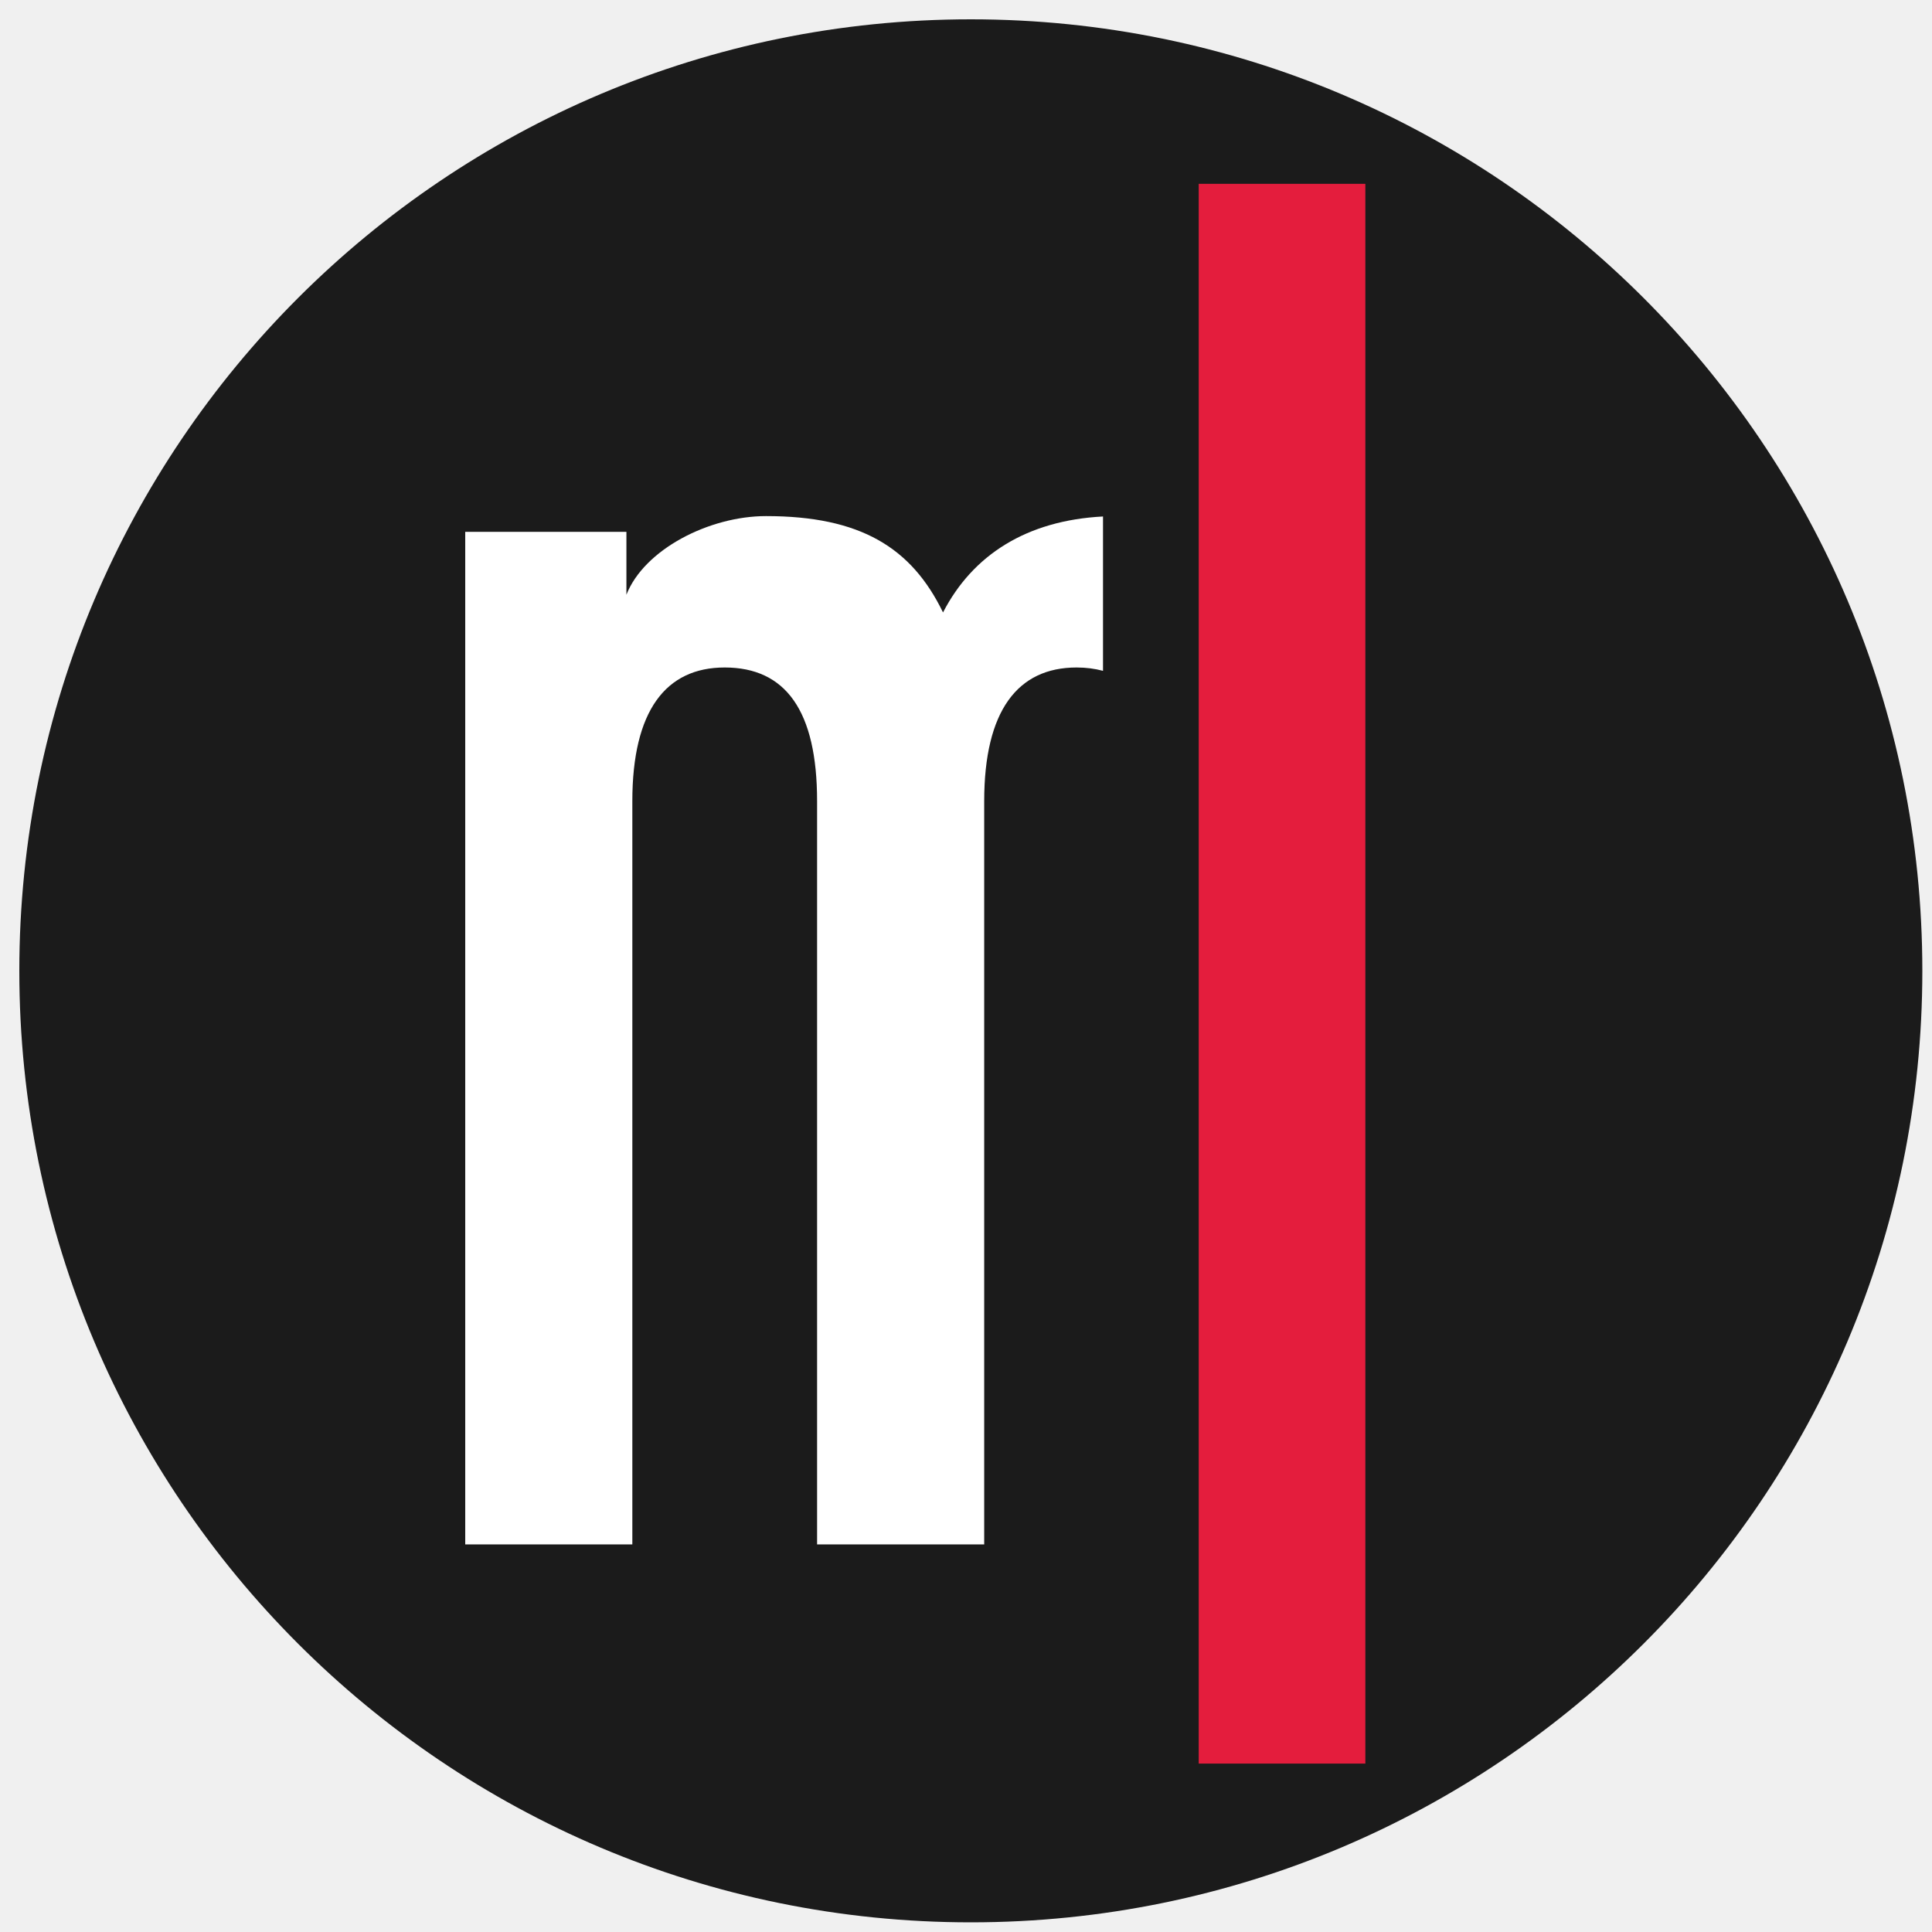
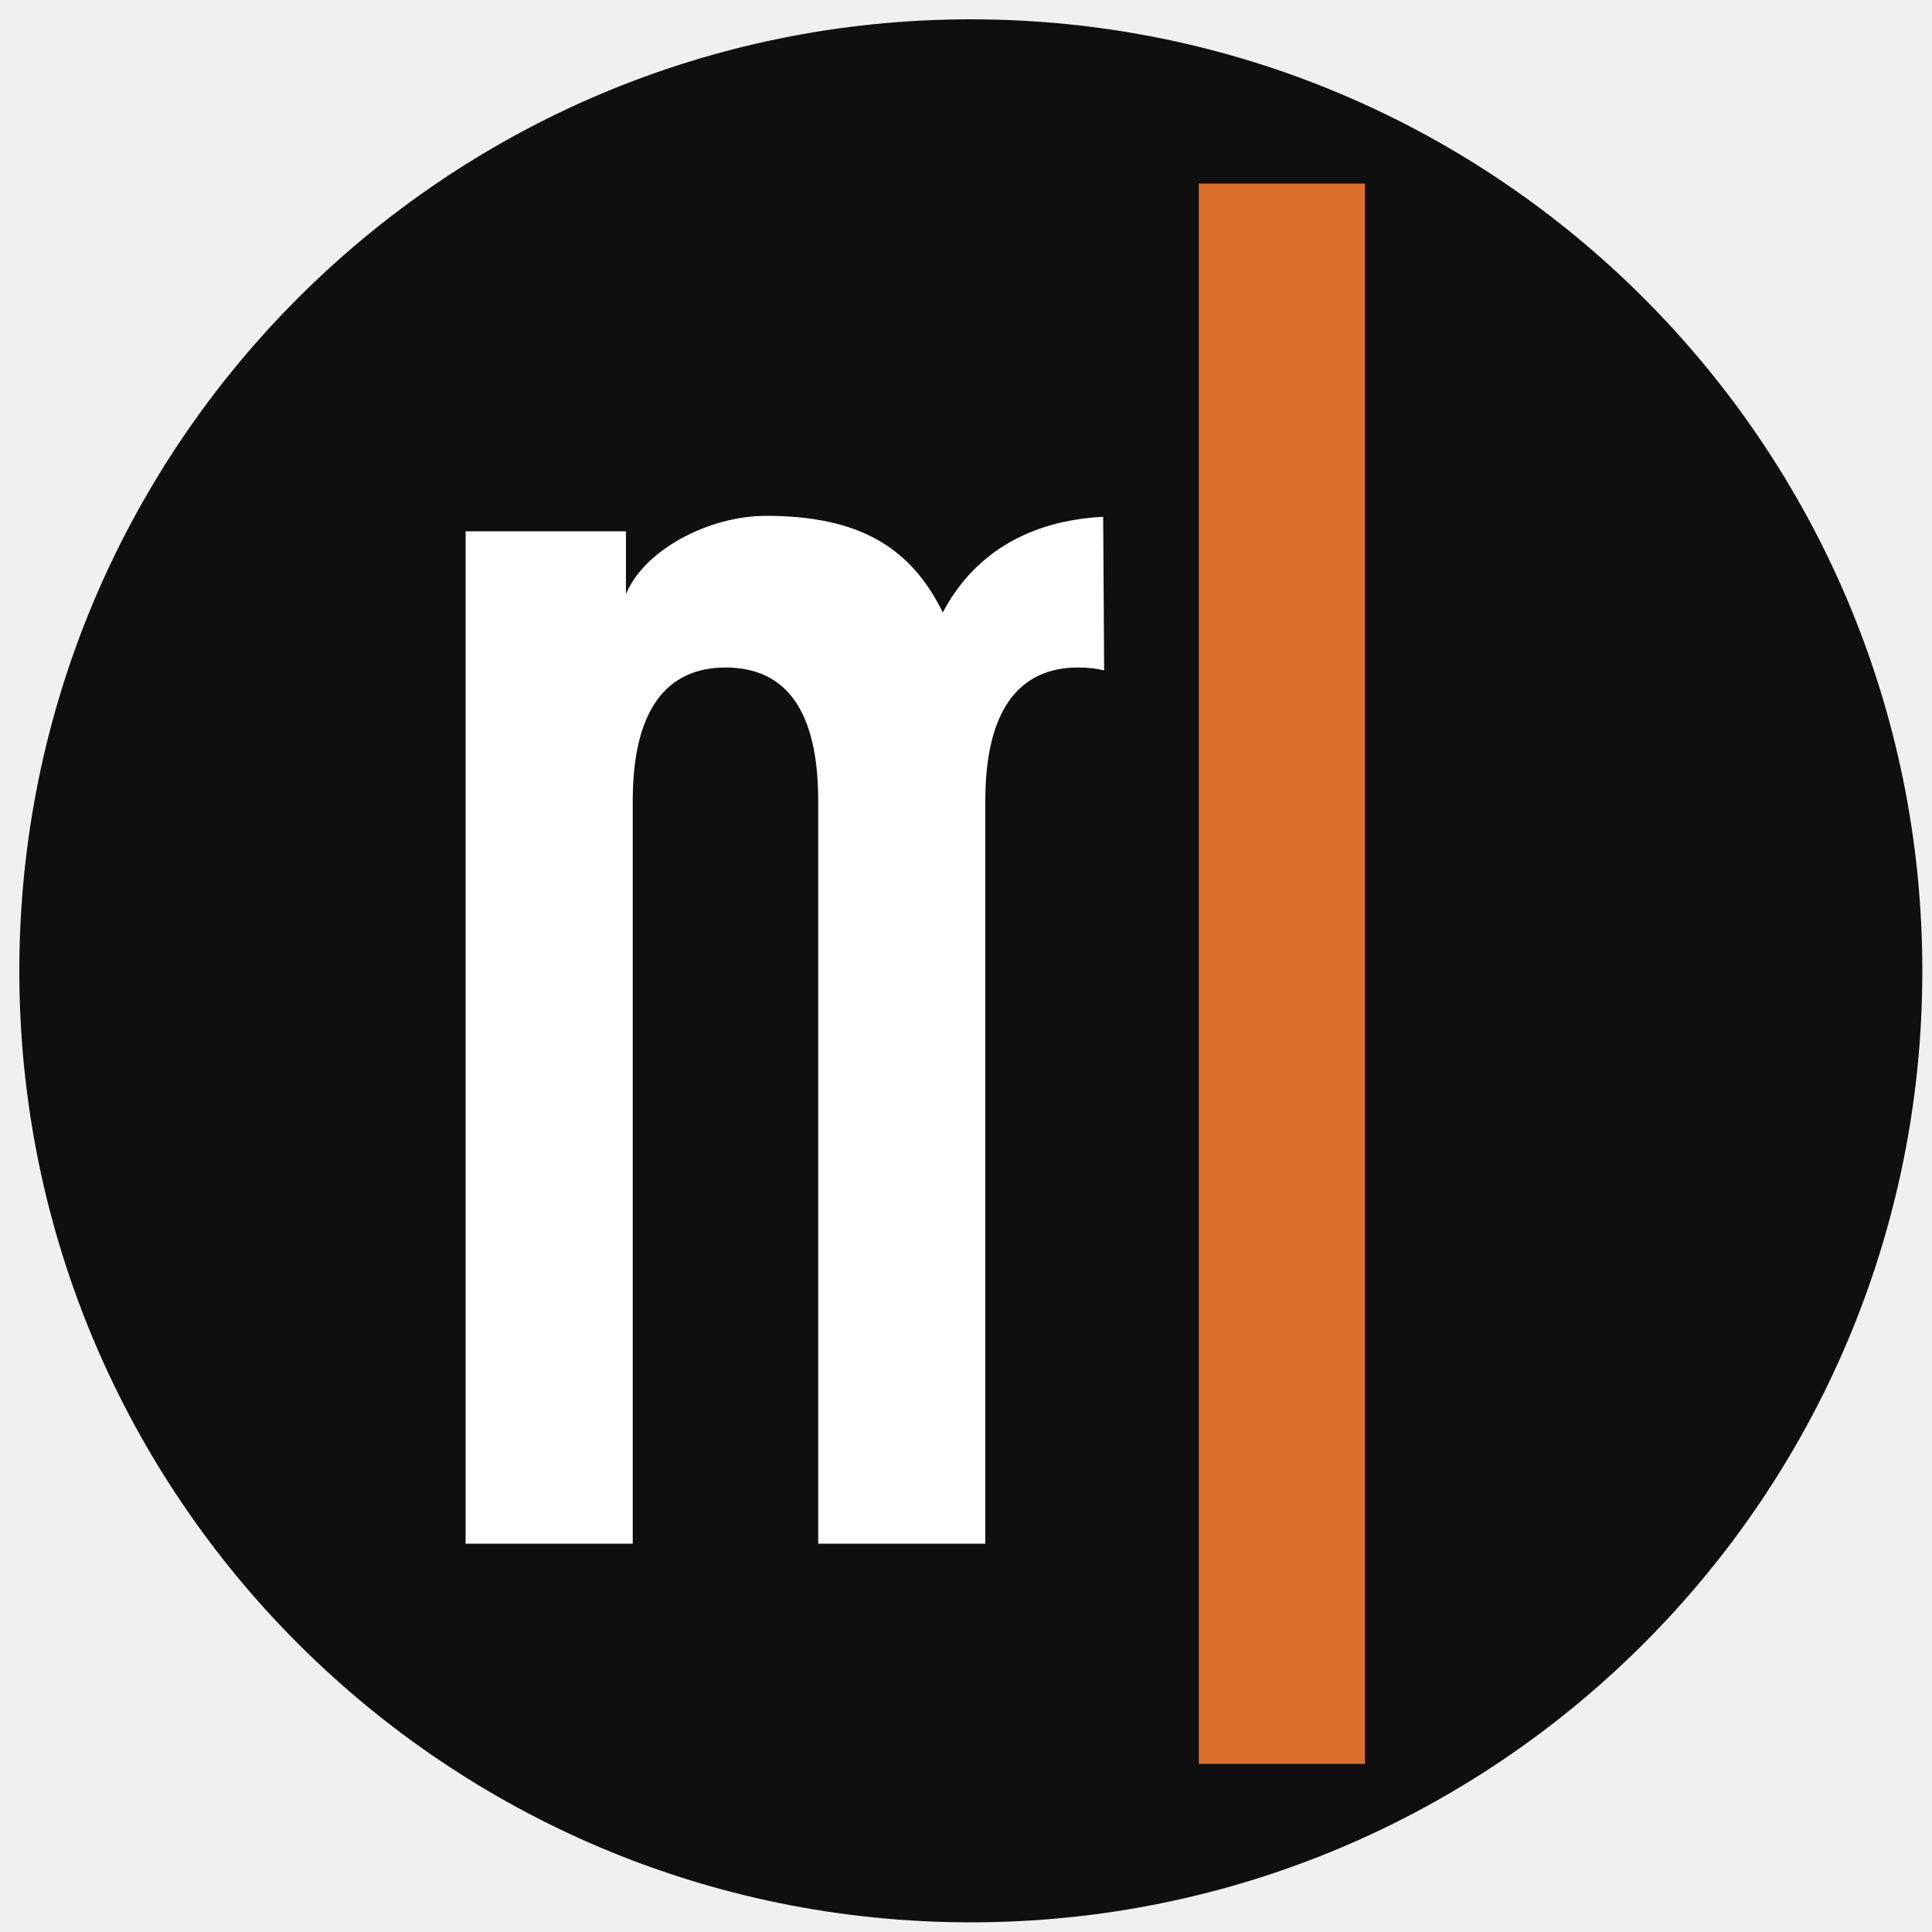
- <svg xmlns="http://www.w3.org/2000/svg" version="1.1" id="Layer_1" x="0px" y="0px" width="200px" height="200px" viewBox="0 0 200 200" enable-background="new 0 0 200 200" xml:space="preserve">
+ <svg xmlns="http://www.w3.org/2000/svg" version="1.1" id="Layer_1" x="0px" y="0px" viewBox="0 0 200 200" style="enable-background:new 0 0 200 200;" xml:space="preserve">
+   <style type="text/css">
+ 	.st0{fill:#100F0F;}
+ 	.st1{display:none;}
+ 	.st2{display:inline;fill:#100F0F;}
+ 	.st3{display:inline;fill:#8B7EC8;}
+ 	.st4{fill:#FFFFFF;}
+ 	.st5{fill:#DA702C;}
+ </style>
  <g id="Layer_3">
-     <circle fill="#1B1B1B" cx="100.5" cy="100.5" r="98.5" />
+     <circle class="st0" cx="100.5" cy="100.5" r="98.5" />
+   </g>
+   <g class="st1">
+     <path class="st2" d="M99.8,196.8c-52.7,0-95.5-42.8-95.5-95.5c0-52.7,42.8-95.5,95.5-95.5c52.7,0,95.5,42.8,95.5,95.5v95.5H99.8z" />
+     <path class="st3" d="M99.8,9.8c50.5,0,91.5,41,91.5,91.5v91.5H99.7c-50.5,0-91.5-41-91.5-91.5C8.2,50.8,49.3,9.8,99.8,9.8    M99.8,1.8L99.8,1.8c-55,0-99.5,44.5-99.5,99.5v0c0,55,44.5,99.5,99.5,99.5h99.5v-99.5C199.2,46.3,154.7,1.8,99.8,1.8L99.8,1.8z" />
  </g>
  <g id="Layer_1_1_">
    <g>
-       <path fill="#FFFFFF" d="M114.191,53.466c-7.93,0.409-13.508,3.998-16.57,9.934c-3.26-6.718-8.552-9.974-18.321-9.974    c-5.9,0-12.62,3.459-14.454,8.142v-6.512H48.16v104.82h17.299V82.938c0-9.364,3.464-13.84,9.563-13.84    c6.306,0,9.563,4.476,9.563,13.84v76.938h17.299V82.938c0-9.364,3.464-13.84,9.566-13.84c0.993,0,1.896,0.123,2.733,0.347V53.466    H114.191z" />
+       <path class="st4" d="M114.2,53.5c-7.9,0.4-13.5,4-16.6,9.9c-3.3-6.7-8.6-10-18.3-10c-5.9,0-12.6,3.5-14.5,8.1v-6.5H48.2v104.8    h17.3V82.9c0-9.4,3.5-13.8,9.6-13.8c6.3,0,9.6,4.5,9.6,13.8v76.9h17.3V82.9c0-9.4,3.5-13.8,9.6-13.8c1,0,1.9,0.1,2.7,0.3    L114.2,53.5L114.2,53.5z" />
    </g>
-     <path fill="#E41D3D" d="M141.34,182.566h-17.25V19.03h17.25V182.566z" />
+     <path class="st5" d="M141.3,182.6h-17.2V19h17.2V182.6z" />
  </g>
</svg>
